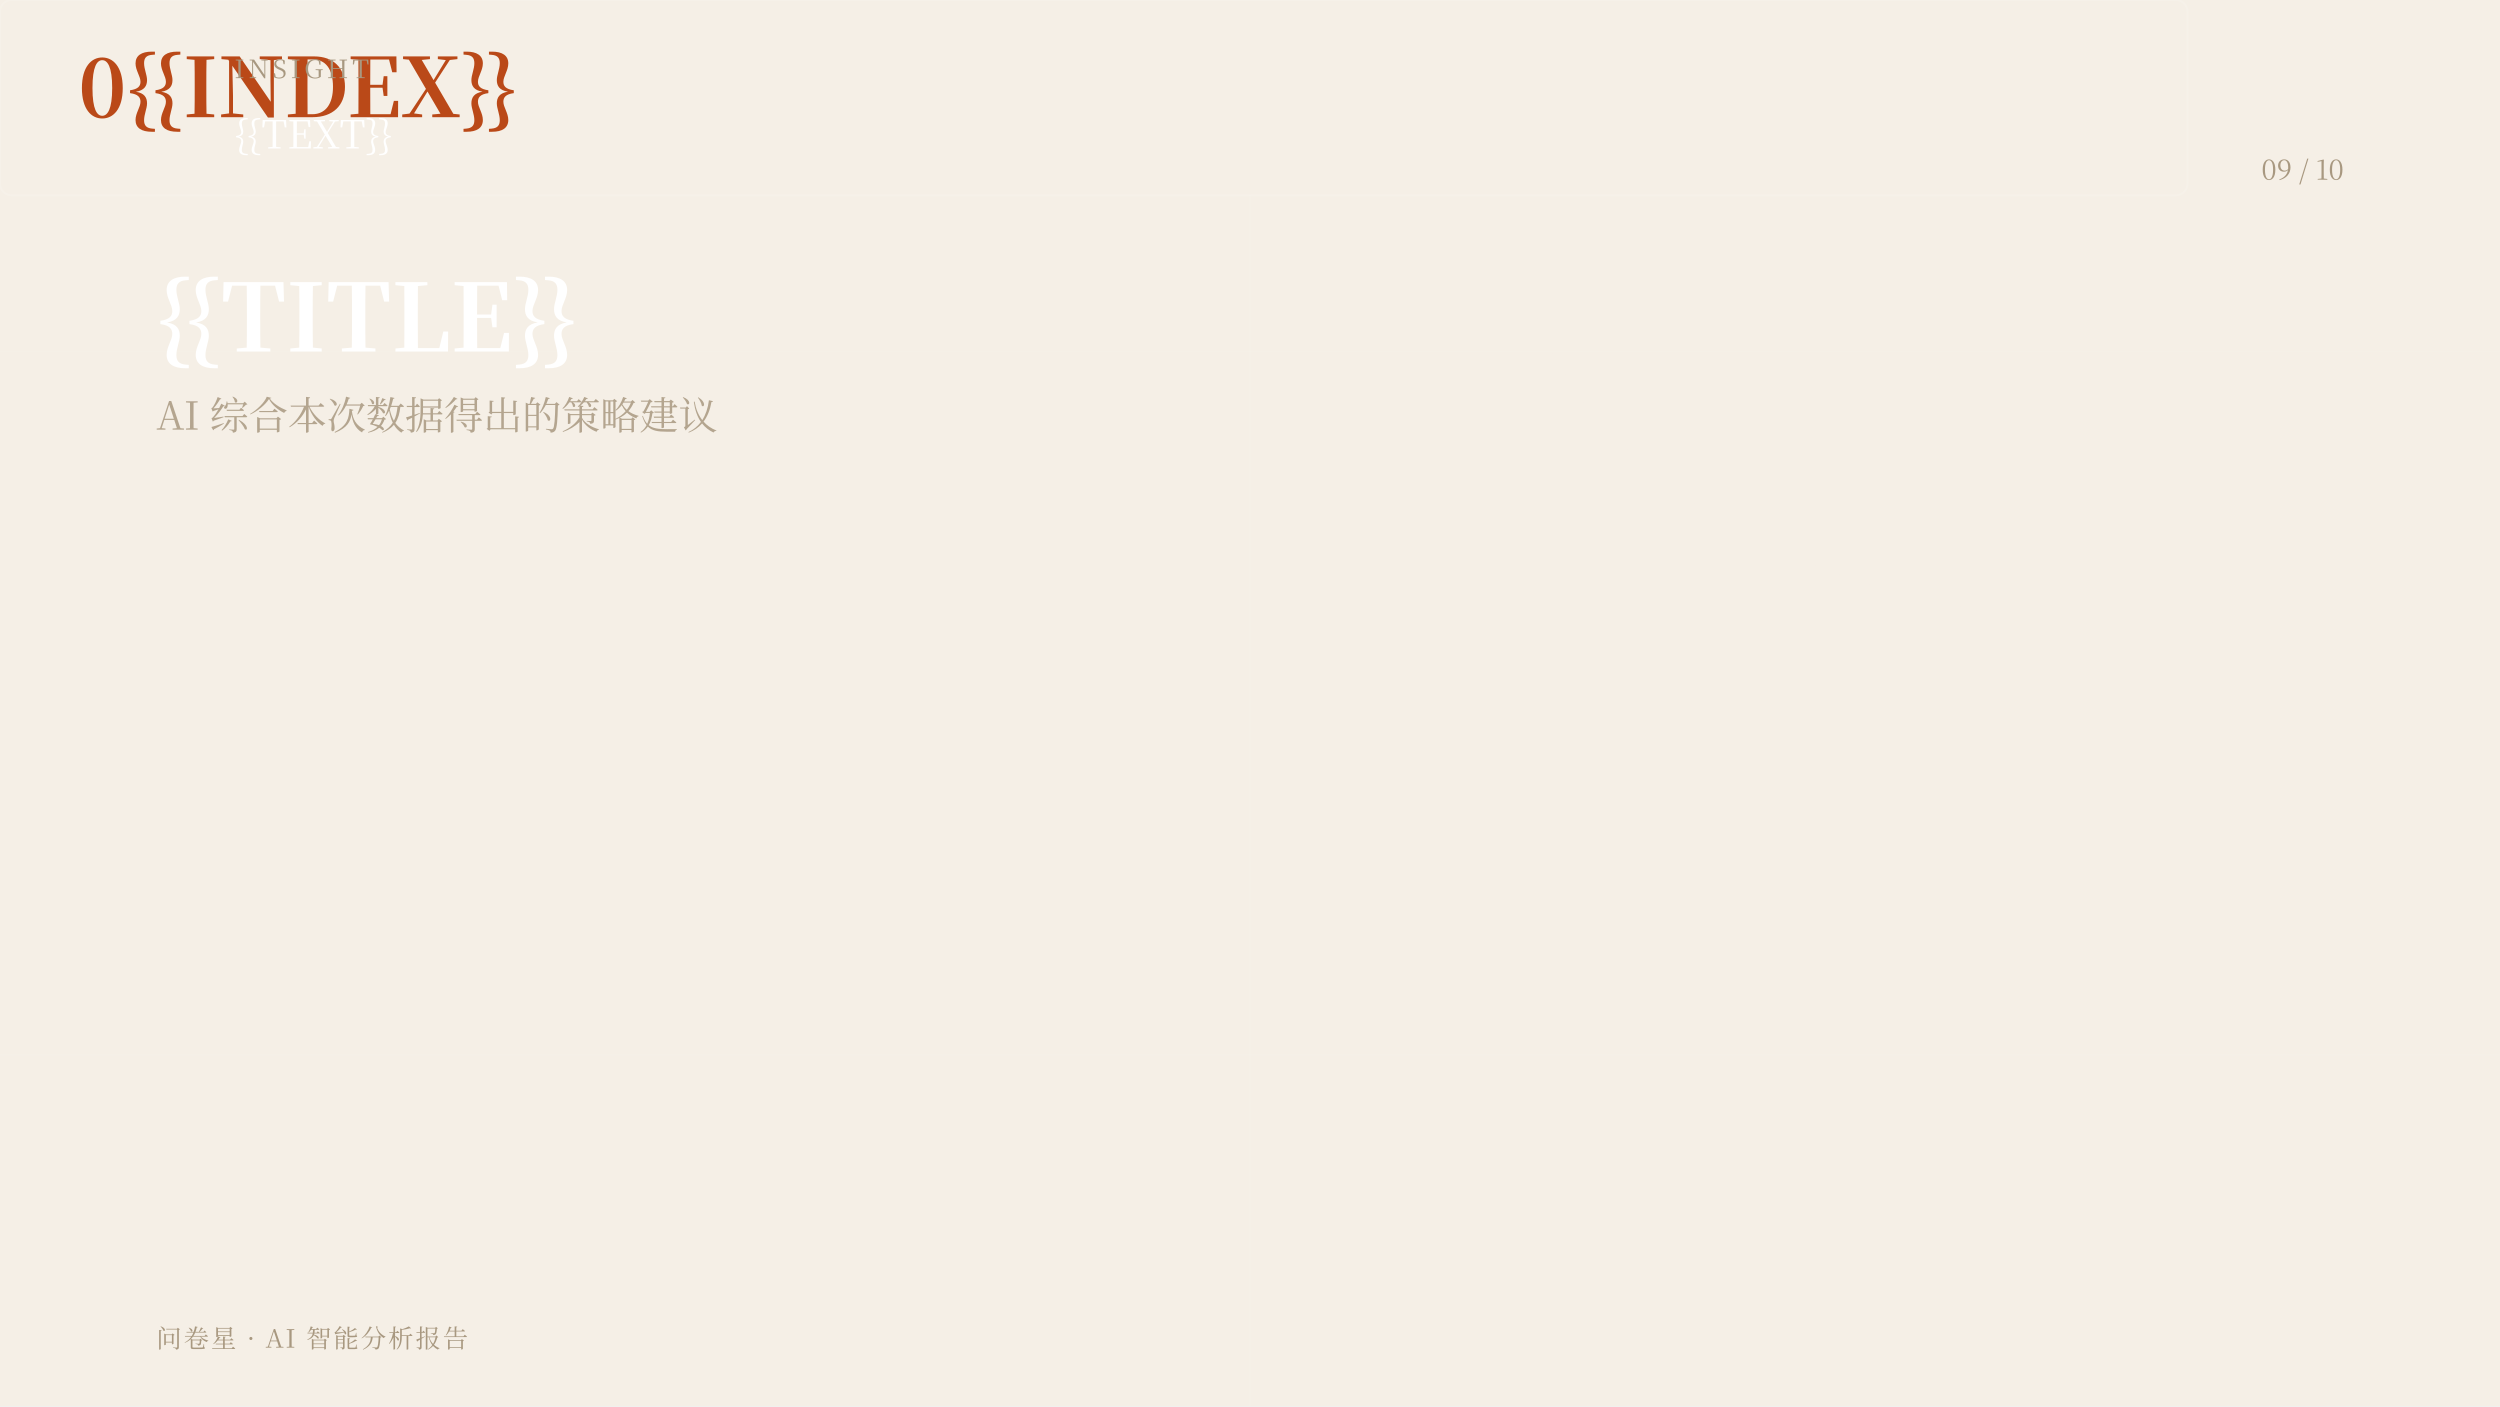
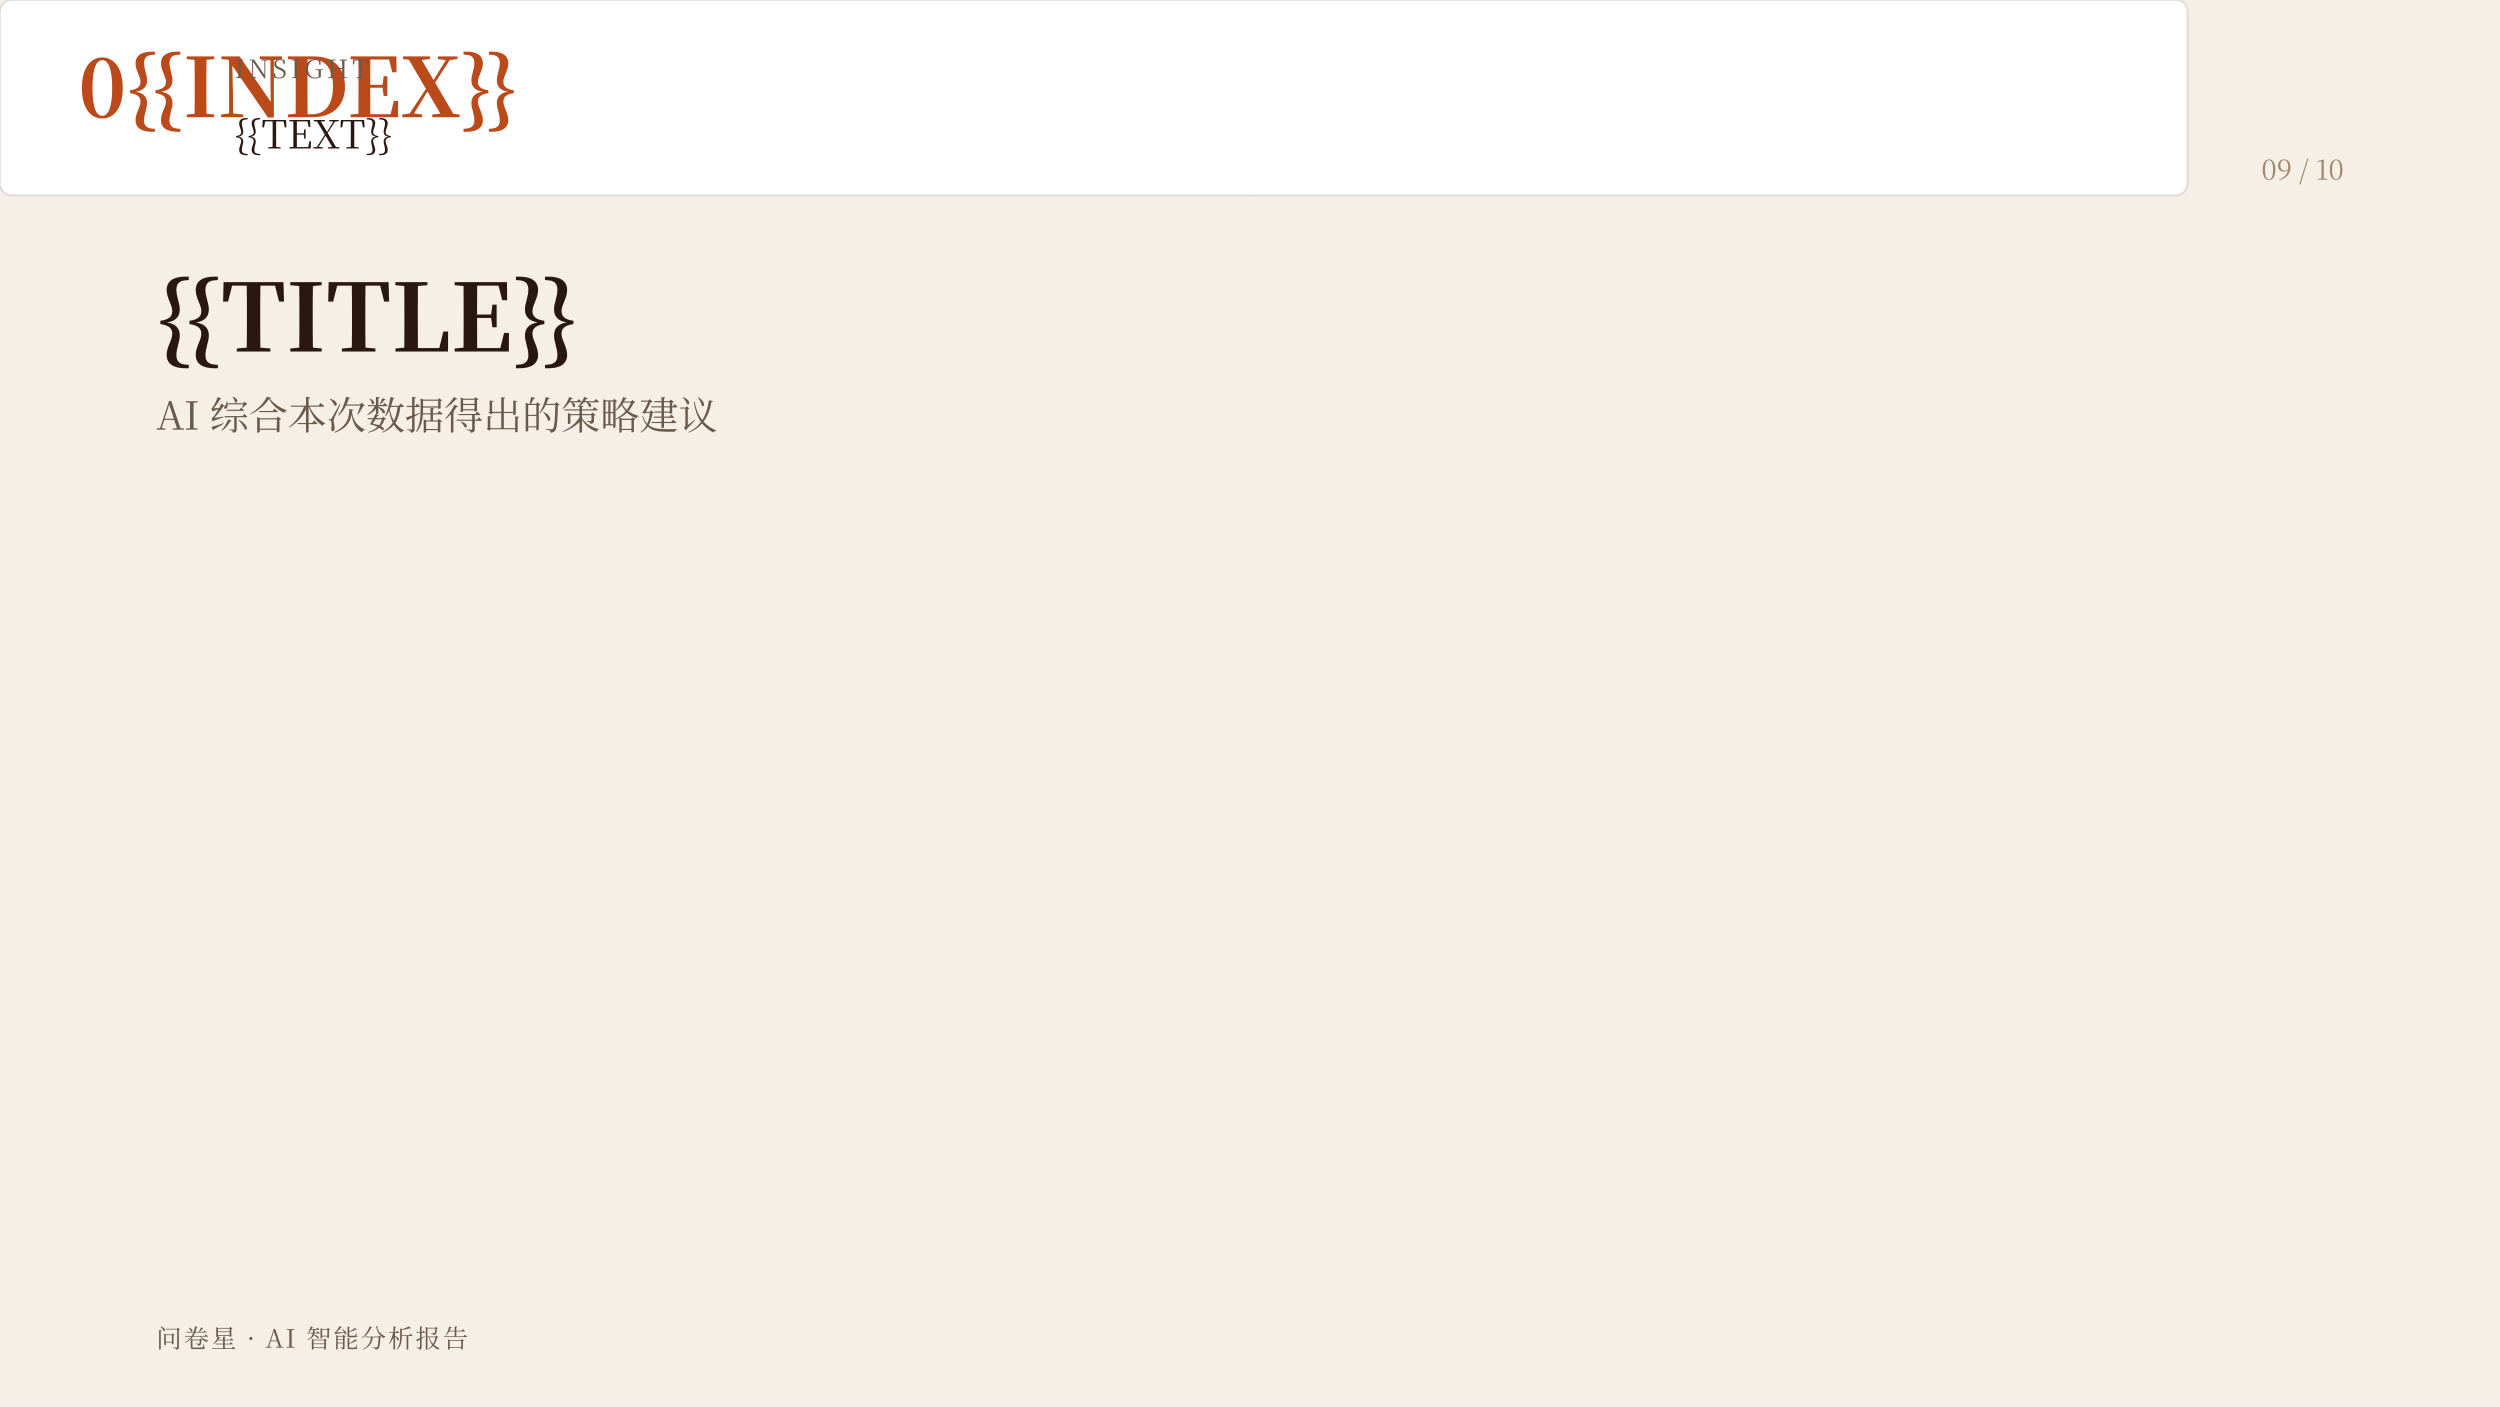
<svg xmlns="http://www.w3.org/2000/svg" viewBox="0 0 1280 720" width="1280" height="720">
  <defs>
    
    </defs>
  <rect width="1280" height="720" fill="#F5EFE6" />
  <ellipse cx="1100" cy="120" rx="320" ry="200" fill="#F5EFE6" />
  <g stroke="#FFFFFF" stroke-opacity="0.04" stroke-width="1">
    <line x1="0" y1="180" x2="1280" y2="180" />
    <line x1="0" y1="540" x2="1280" y2="540" />
    <line x1="640" y1="0" x2="640" y2="720" />
  </g>
  <rect x="80" y="60" width="48" height="3" fill="#B7410E" />
-   <text x="80" y="92" font-family="Source Han Serif SC, Noto Serif CJK SC, SimSun, serif" font-size="18" font-weight="500" fill="#A89880" letter-spacing="3">
+   <text x="80" y="92" font-family="Source Han Serif SC, Noto Serif CJK SC, SimSun, serif" font-size="18" font-weight="500" fill="#A08870" letter-spacing="3">
    KEY INSIGHTS
  </text>
-   <text x="1200" y="92" text-anchor="end" font-family="Source Han Serif SC, Noto Serif CJK SC, SimSun, serif" font-size="14" fill="#A89880">
+   <text x="1200" y="92" text-anchor="end" font-family="Source Han Serif SC, Noto Serif CJK SC, SimSun, serif" font-size="14" fill="#A08870">
    09 / 10
  </text>
-   <text x="80" y="180" font-family="Source Han Serif SC, Noto Serif CJK SC, SimSun, serif" font-size="48" font-weight="700" fill="#FFFFFF">
+   <text x="80" y="180" font-family="Source Han Serif SC, Noto Serif CJK SC, SimSun, serif" font-size="48" font-weight="700" fill="#2A1810">
    {{TITLE}}
  </text>
-   <text x="80" y="220" font-family="Source Han Serif SC, Noto Serif CJK SC, SimSun, serif" font-size="20" fill="#A89880" opacity="0.85">
+   <text x="80" y="220" font-family="Source Han Serif SC, Noto Serif CJK SC, SimSun, serif" font-size="20" fill="#6B5A4A">
    AI 综合本次数据得出的策略建议
  </text>

  {{#INSIGHTS}}
  <g transform="translate(80, {{Y_OFFSET}})">
-     <rect width="1120" height="100" rx="6" fill="#F5EFE6" stroke="#FFFFFF" stroke-opacity="0.12" />
+     <rect width="1120" height="100" rx="6" fill="#FFFFFF" stroke="#2A1810" stroke-opacity="0.12" />
    <text x="40" y="60" font-family="Source Han Serif SC, Noto Serif CJK SC, SimSun, serif" font-size="42" font-weight="800" fill="#B7410E" opacity="0.95">
      0{{INDEX}}
    </text>
-     <text x="120" y="40" font-family="Source Han Serif SC, Noto Serif CJK SC, SimSun, serif" font-size="13" font-weight="500" fill="#A89880" letter-spacing="2">
+     <text x="120" y="40" font-family="Source Han Serif SC, Noto Serif CJK SC, SimSun, serif" font-size="13" font-weight="500" fill="#6B5A4A" letter-spacing="2">
      INSIGHT
    </text>
-     <text x="120" y="76" font-family="Source Han Serif SC, Noto Serif CJK SC, SimSun, serif" font-size="20" font-weight="500" fill="#FFFFFF">
+     <text x="120" y="76" font-family="Source Han Serif SC, Noto Serif CJK SC, SimSun, serif" font-size="20" font-weight="500" fill="#2A1810">
      {{TEXT}}
    </text>
  </g>
  {{/INSIGHTS}}

-   <text x="80" y="690" font-family="Source Han Serif SC, Noto Serif CJK SC, SimSun, serif" font-size="13" fill="#A89880" letter-spacing="1">
+   <text x="80" y="690" font-family="Source Han Serif SC, Noto Serif CJK SC, SimSun, serif" font-size="13" fill="#6B5A4A" letter-spacing="1">
    问卷星 · AI 智能分析报告
  </text>
</svg>
